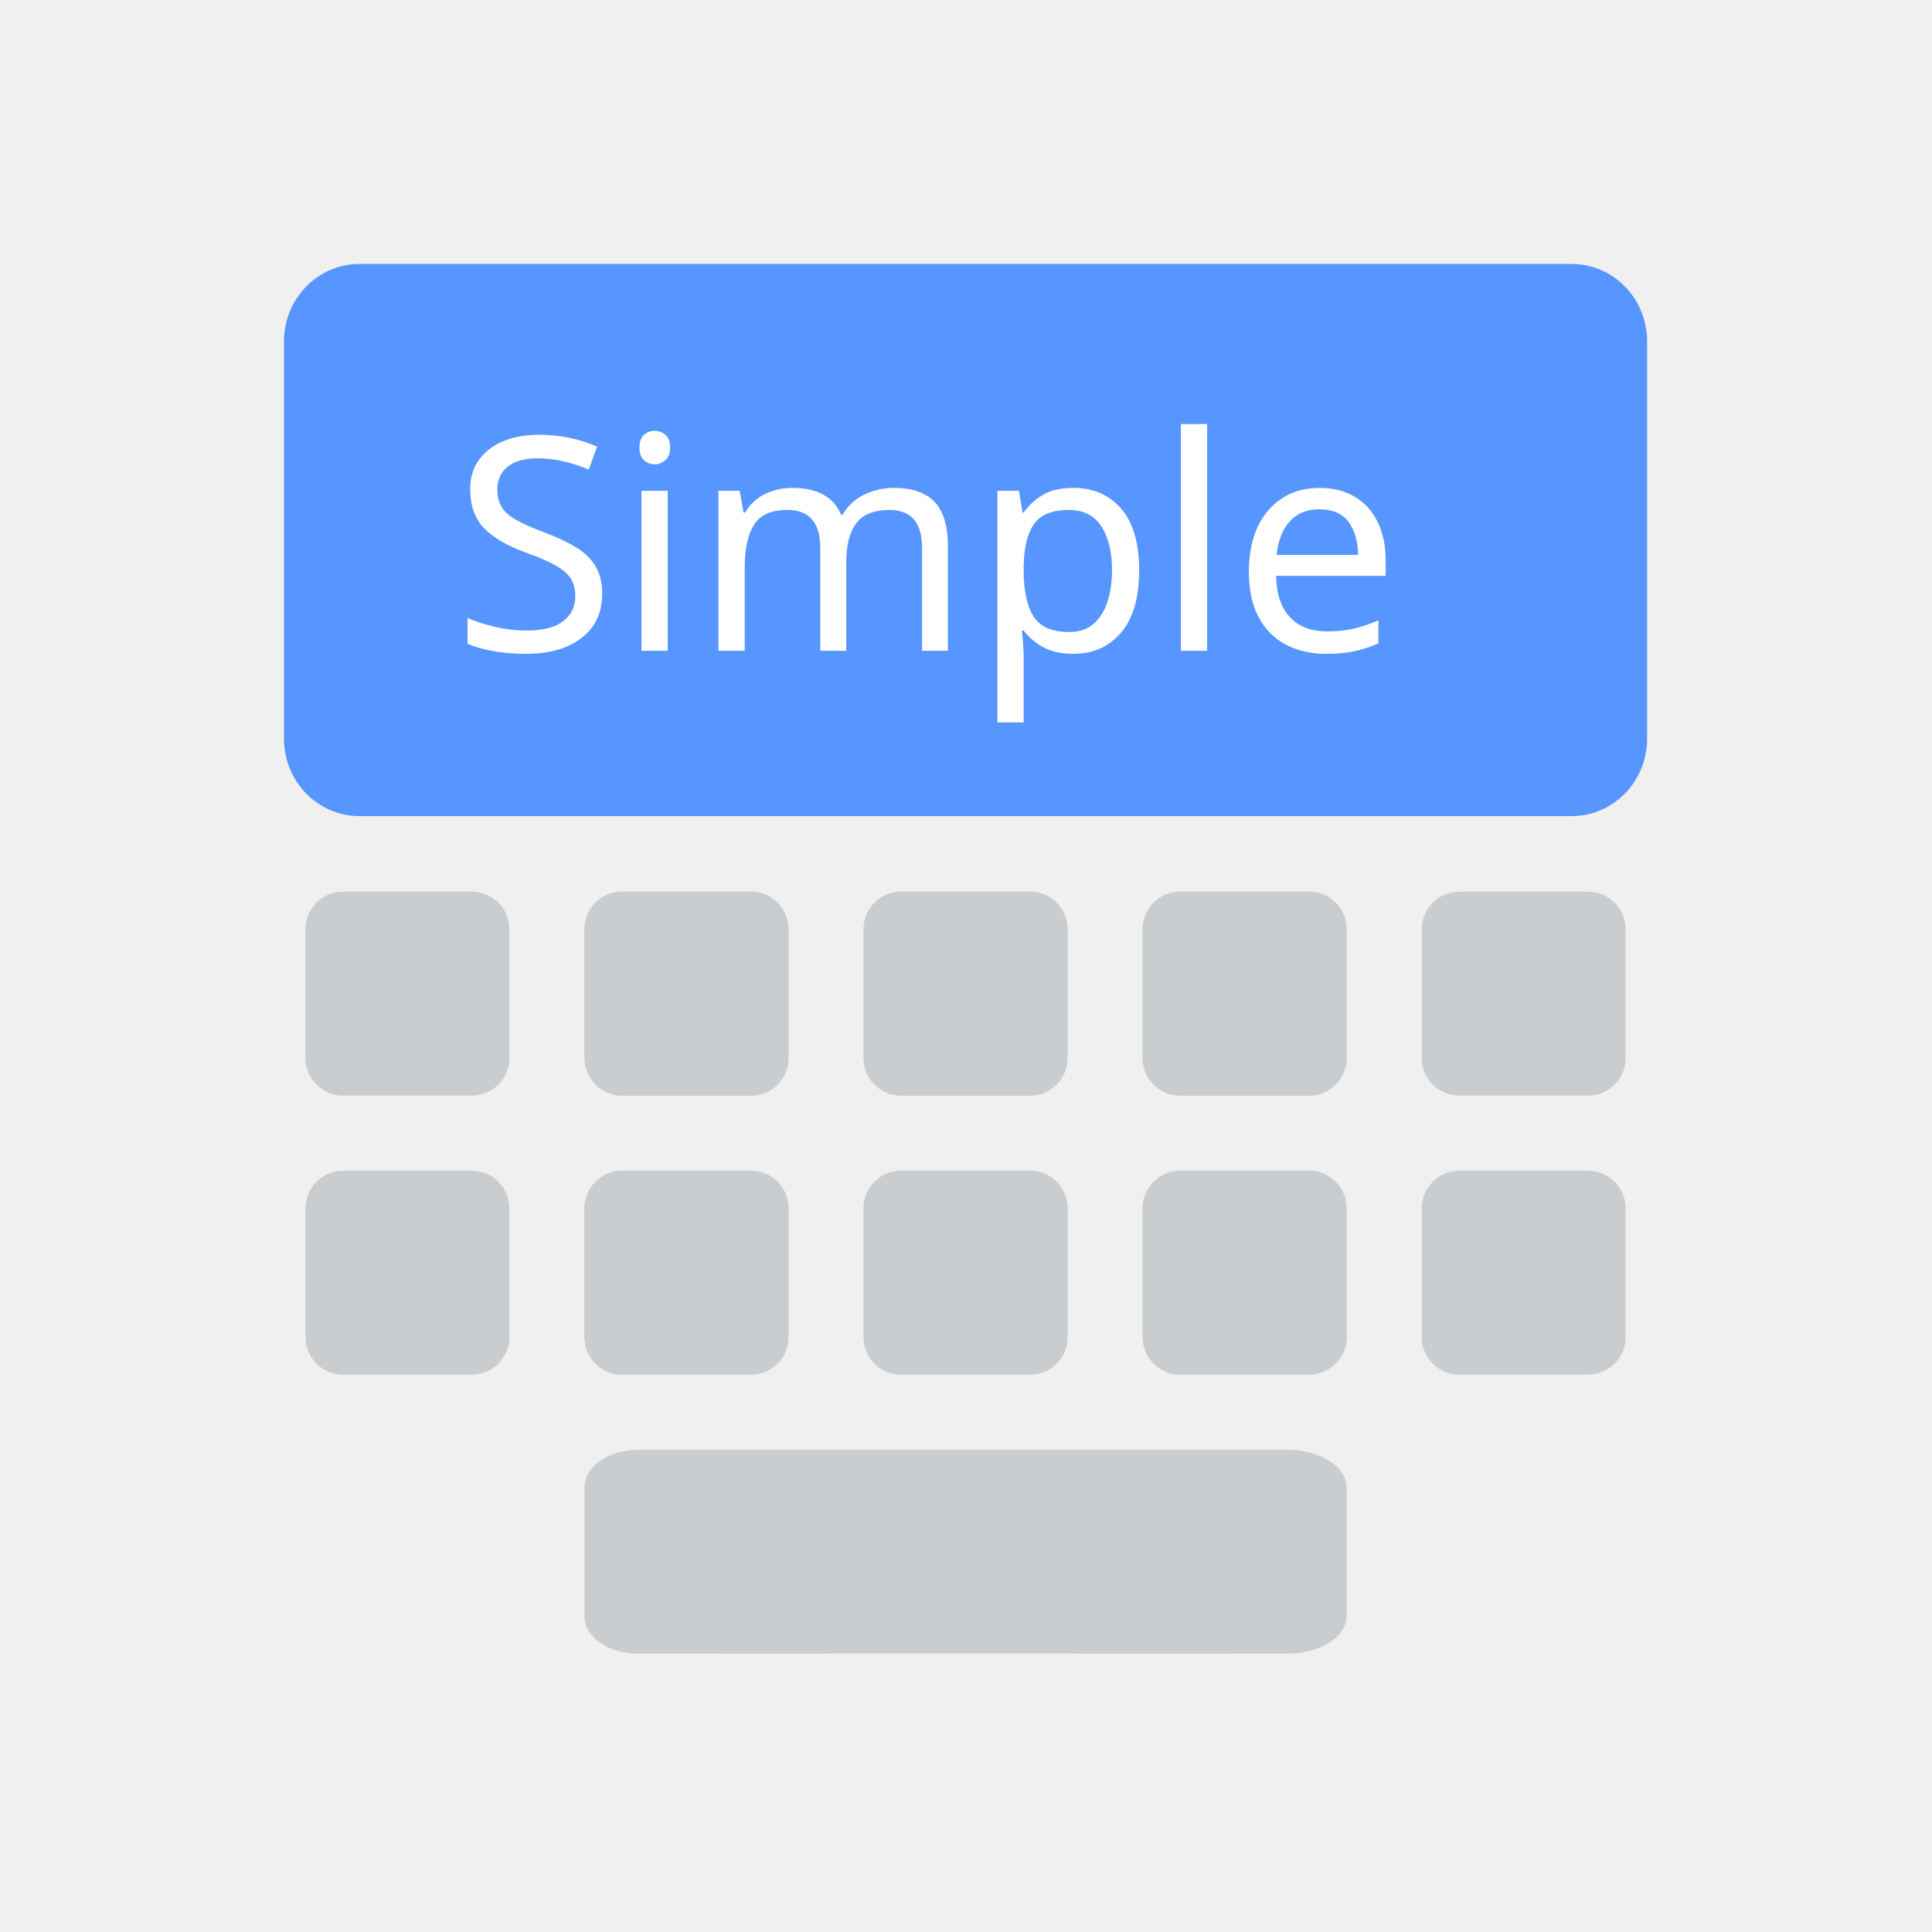
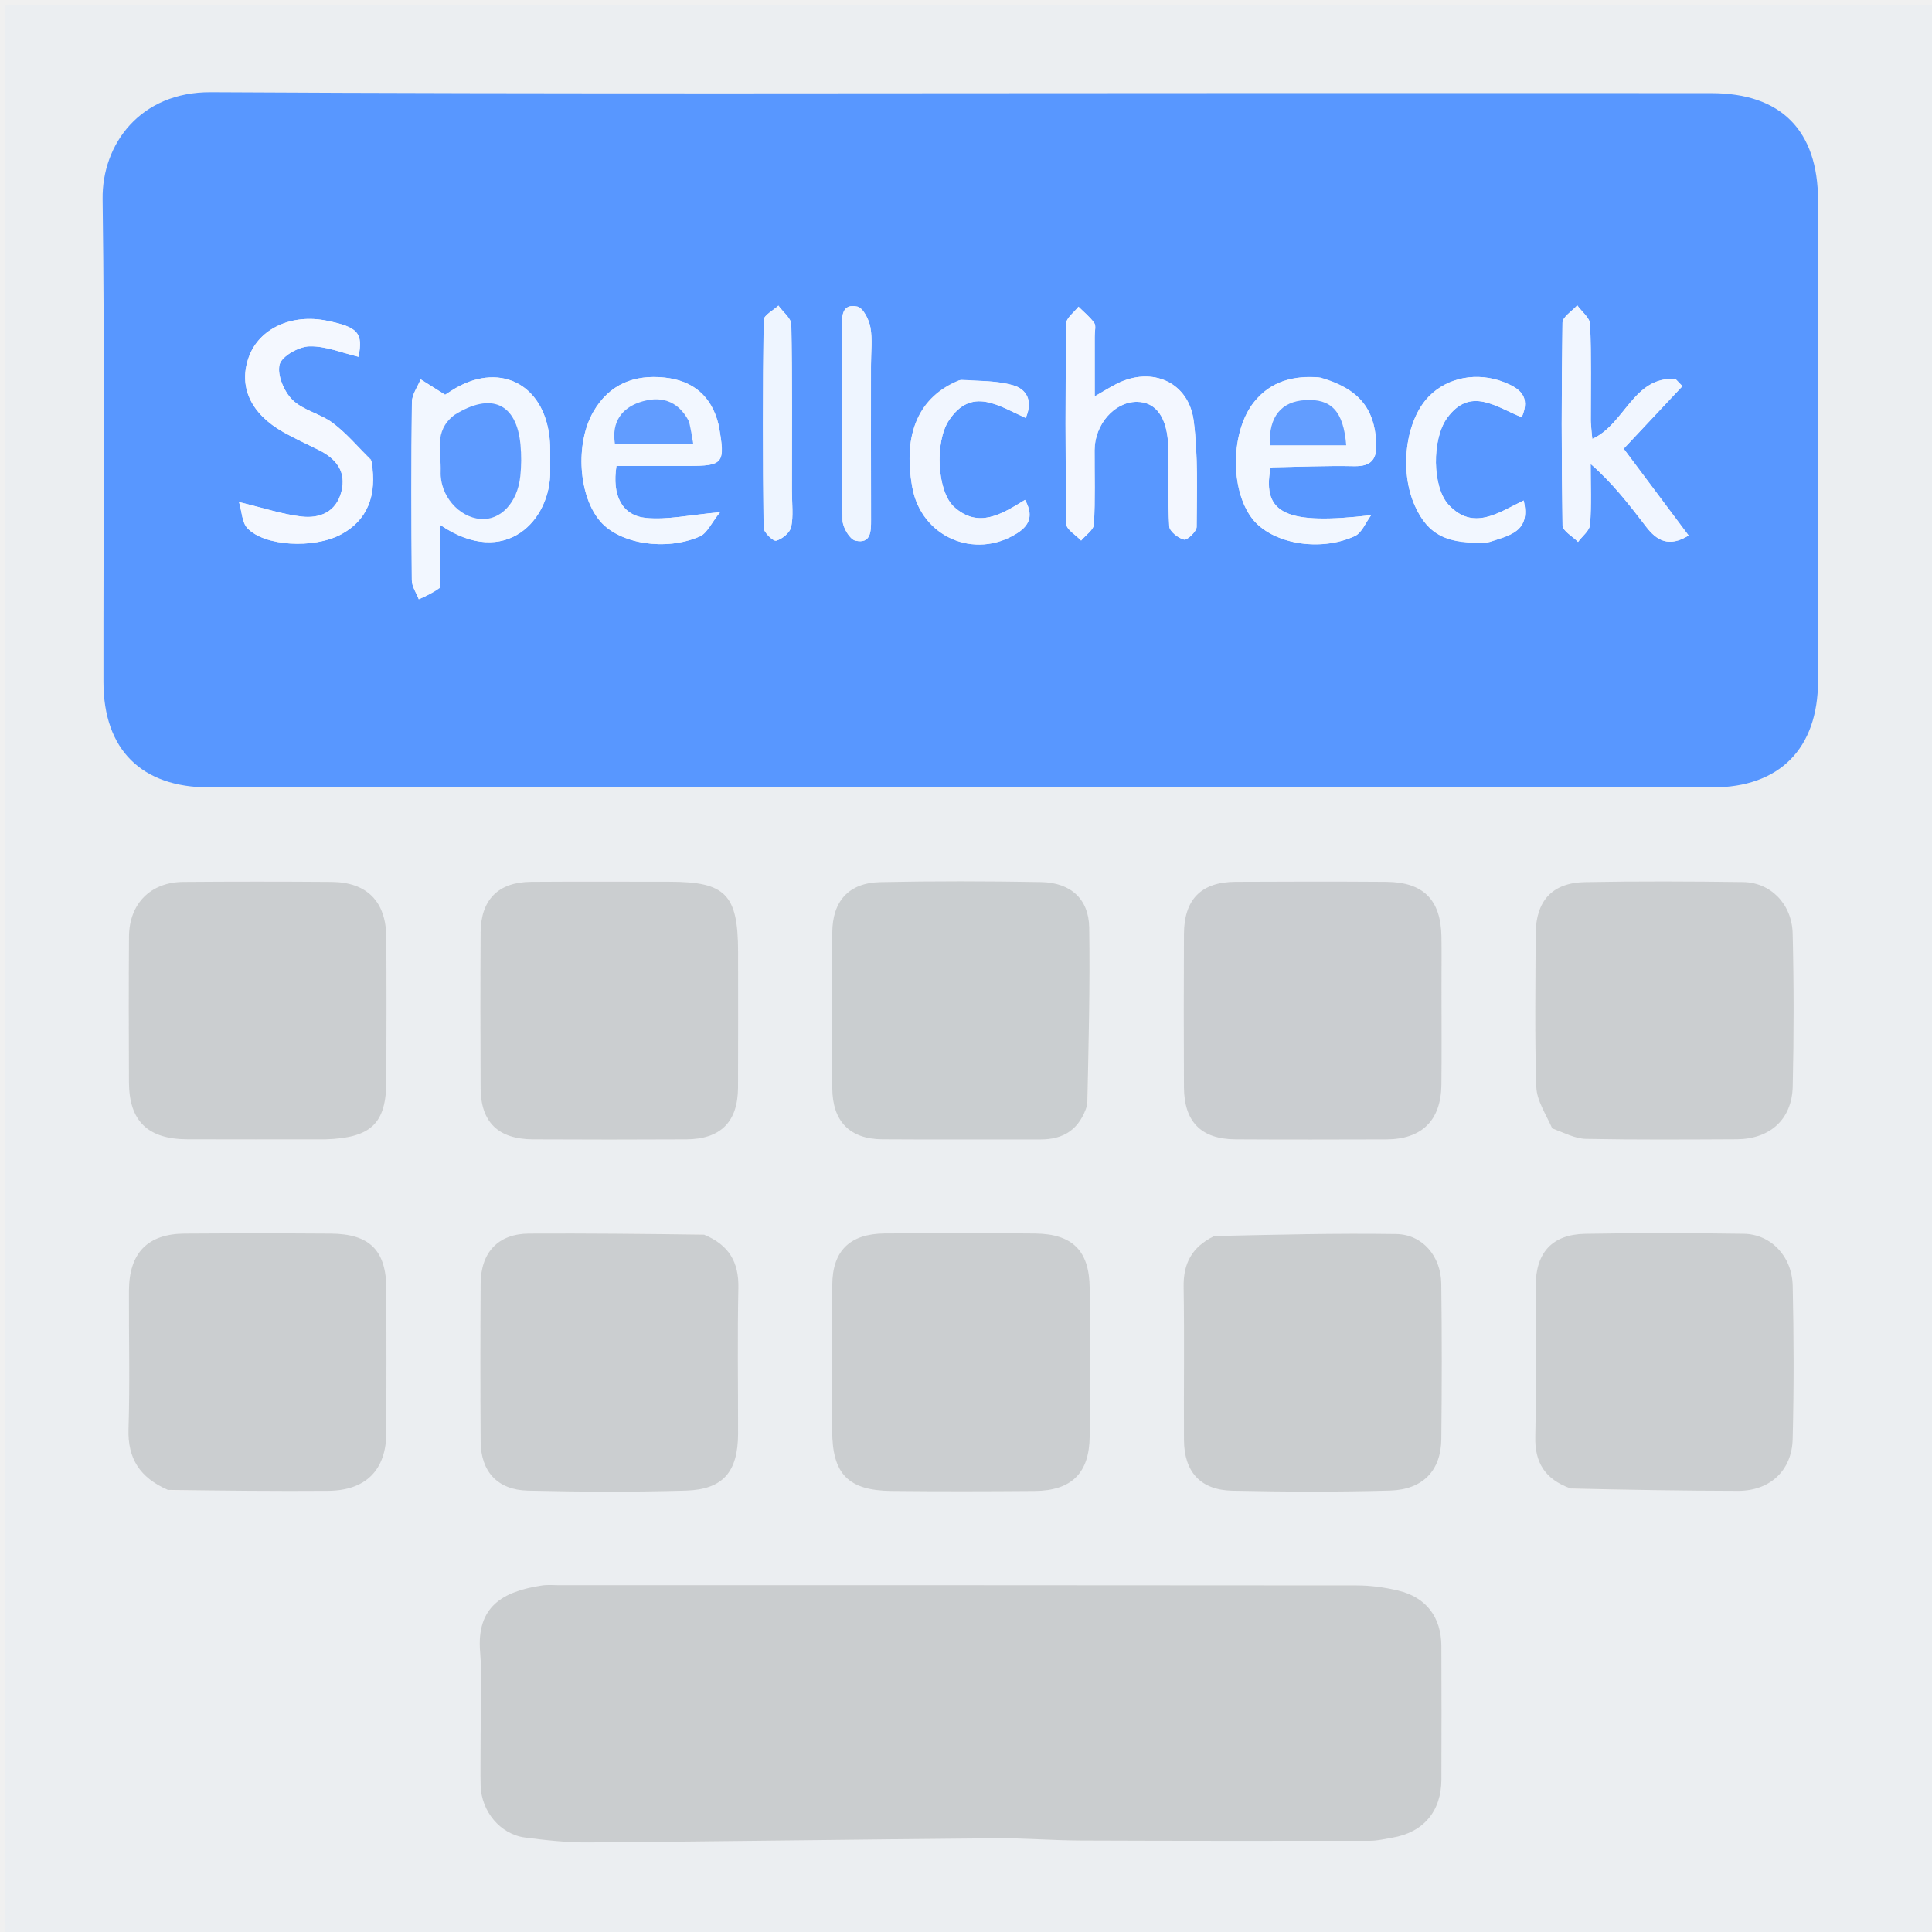
- <svg xmlns="http://www.w3.org/2000/svg" width="900" height="900" viewBox="0 0 238.125 238.125" version="1.1" id="svg5">
-   <defs id="defs2" />
-   <g id="layer1" transform="translate(-117.397,-25.03916)">
-     <rect style="fill:#5796ff;fill-opacity:1;stroke-width:0.392" id="rect6020" width="168.01" height="68.054" x="152.4" y="57.573" rx="9.302" ry="9.537" />
-     <text xml:space="preserve" style="font-style:normal;font-weight:normal;font-size:36.773px;line-height:1.25;font-family:sans-serif;fill:#000000;fill-opacity:1;stroke:none;stroke-width:0.358" x="173.148" y="105.253" id="text6024">
-       <tspan id="tspan6022" style="font-style:normal;font-variant:normal;font-weight:normal;font-stretch:normal;font-size:36.773px;font-family:Verdana;-inkscape-font-specification:Verdana;fill:#ffffff;fill-opacity:1;stroke-width:0.358" x="173.148" y="105.253">Simple</tspan>
-     </text>
-     <path style="fill:#cacdcf;fill-opacity:1;stroke-width:0.072" d="" id="path11067" />
-     <path style="fill:#cacdcf;fill-opacity:1;stroke-width:0.029" d="" id="path11369" />
-     <path style="fill:#cacdcf;fill-opacity:1;stroke-width:0.029" d="" id="path11720" />
-     <path style="fill:#cacdcf;fill-opacity:1;stroke-width:0.029" d="" id="path12383" />
-     <path style="fill:#cacdcf;fill-opacity:1;stroke-width:0.029" d="m 268.245,210.225 c -0.559,-1.07 -1.375,-2.103 -2.224,-2.817 -0.562,-0.473 -0.994,-0.748 -1.926,-1.229 -0.34,-0.175 -0.602,-0.319 -0.583,-0.319 0.066,-0.001 0.486,0.177 0.859,0.364 1.361,0.682 2.464,1.659 3.315,2.936 0.259,0.389 0.703,1.208 0.685,1.262 -0.005,0.015 -0.062,-0.074 -0.126,-0.197 z" id="path11954" />
-     <path style="fill:#cacdcf;fill-opacity:1;stroke-width:0.029" d="m 207.802,205.328 c 0.137,-0.011 1.177,-0.018 2.311,-0.017 1.134,0.001 2.016,0.006 1.96,0.011 -0.056,0.005 -1.096,0.013 -2.311,0.017 -1.215,0.004 -2.096,-5.3e-4 -1.96,-0.011 z" id="path12266" />
-     <path style="fill:#cacdcf;fill-opacity:1;stroke-width:0.029" d="m 200.606,209.844 c 0,-0.049 0.455,-0.773 0.652,-1.036 0.905,-1.214 2.11,-2.178 3.466,-2.771 0.434,-0.19 0.38,-0.137 -0.126,0.124 -1.02,0.527 -1.674,1.005 -2.487,1.818 -0.558,0.558 -1.034,1.149 -1.373,1.705 -0.108,0.177 -0.132,0.207 -0.132,0.161 z" id="path12422" />
-     <path style="fill:#cacdcf;fill-opacity:1;stroke-width:0.029" d="m 207.907,205.327 c 0.008,-0.013 0.353,-0.022 0.766,-0.021 0.413,0.002 0.732,0.008 0.708,0.013 -0.102,0.022 -1.487,0.029 -1.474,0.008 z" id="path12461" />
-     <rect style="fill:#cacdcf;fill-opacity:1;stroke-width:0.265" id="rect3714" width="25.135" height="25.135" x="155.046" y="134.938" rx="4.63" ry="4.63" />
-     <rect style="fill:#cacdcf;fill-opacity:1;stroke-width:0.265" id="rect3714-5" width="25.135" height="25.135" x="189.442" y="134.938" rx="4.63" ry="4.63" />
-     <rect style="fill:#cacdcf;fill-opacity:1;stroke-width:0.265" id="rect3714-8" width="25.135" height="25.135" x="189.442" y="134.938" rx="4.63" ry="4.63" />
-     <rect style="fill:#cacdcf;fill-opacity:1;stroke-width:0.265" id="rect3714-5-0" width="25.135" height="25.135" x="223.838" y="134.938" rx="4.63" ry="4.63" />
-     <rect style="fill:#cacdcf;fill-opacity:1;stroke-width:0.265" id="rect3714-54" width="25.135" height="25.135" x="223.838" y="134.938" rx="4.63" ry="4.63" />
-     <rect style="fill:#cacdcf;fill-opacity:1;stroke-width:0.265" id="rect3714-5-8" width="25.135" height="25.135" x="258.233" y="134.938" rx="4.63" ry="4.63" />
-     <rect style="fill:#cacdcf;fill-opacity:1;stroke-width:0.265" id="rect3714-2" width="25.135" height="25.135" x="258.233" y="134.938" rx="4.63" ry="4.63" />
-     <rect style="fill:#cacdcf;fill-opacity:1;stroke-width:0.265" id="rect3714-5-81" width="25.135" height="25.135" x="292.629" y="134.938" rx="4.63" ry="4.63" />
-     <rect style="fill:#cacdcf;fill-opacity:1;stroke-width:0.265" id="rect3714-1" width="25.135" height="25.135" x="155.046" y="169.333" rx="4.63" ry="4.63" />
-     <rect style="fill:#cacdcf;fill-opacity:1;stroke-width:0.265" id="rect3714-5-1" width="25.135" height="25.135" x="189.442" y="169.333" rx="4.63" ry="4.63" />
-     <rect style="fill:#cacdcf;fill-opacity:1;stroke-width:0.265" id="rect3714-8-2" width="25.135" height="25.135" x="189.442" y="169.333" rx="4.63" ry="4.63" />
-     <rect style="fill:#cacdcf;fill-opacity:1;stroke-width:0.265" id="rect3714-5-0-0" width="25.135" height="25.135" x="223.838" y="169.333" rx="4.63" ry="4.63" />
-     <rect style="fill:#cacdcf;fill-opacity:1;stroke-width:0.265" id="rect3714-54-5" width="25.135" height="25.135" x="223.838" y="169.333" rx="4.63" ry="4.63" />
-     <rect style="fill:#cacdcf;fill-opacity:1;stroke-width:0.265" id="rect3714-5-8-6" width="25.135" height="25.135" x="258.233" y="169.333" rx="4.63" ry="4.63" />
-     <rect style="fill:#cacdcf;fill-opacity:1;stroke-width:0.265" id="rect3714-2-3" width="25.135" height="25.135" x="258.233" y="169.333" rx="4.63" ry="4.63" />
-     <rect style="fill:#cacdcf;fill-opacity:1;stroke-width:0.265" id="rect3714-5-81-6" width="25.135" height="25.135" x="292.629" y="169.333" rx="4.63" ry="4.63" />
-     <g id="g29587" transform="translate(-1.058333)">
-       <rect style="fill:#cacdcf;fill-opacity:1;stroke-width:0.315" id="rect3714-5-5" width="35.719" height="25.135" x="190.5" y="203.729" rx="6.58" ry="4.63" />
-       <rect style="fill:#cacdcf;fill-opacity:1;stroke-width:0.332" id="rect3714-5-8-4" width="39.687" height="25.135" x="244.74" y="203.729" rx="7.311" ry="4.63" />
-       <rect style="fill:#cacdcf;fill-opacity:1;stroke-width:0.324" id="rect29500" width="62.177" height="25.104" x="207.698" y="203.729" />
-     </g>
-   </g>
+ <svg xmlns="http://www.w3.org/2000/svg" version="1.1" id="Layer_1" x="0px" y="0px" width="100%" viewBox="0 0 390 390" enable-background="new 0 0 390 390" xml:space="preserve">
+   <path fill="#EBEEF1" opacity="1" stroke="none" d=" M214,391   C142.667,391 71.833,391 1,391   C1,261 1,131 1,1   C131,1 261,1 391,1   C391,131 391,261 391,391   C332.167,391 273.333,391 214,391  M252.5,18.793   C182.519,18.794 112.537,19.013 42.558,18.613   C28.299,18.532 20.559,29.129 20.713,40.208   C21.162,72.693 20.851,105.188 20.884,137.68   C20.899,151.323 28.566,158.951 42.248,158.953   C143.387,158.967 244.527,158.968 345.666,158.953   C359.212,158.951 366.983,151.13 366.997,137.47   C367.031,105.146 367.027,72.821 367,40.496   C366.988,26.317 359.531,18.812 345.475,18.802   C314.817,18.779 284.158,18.793 252.5,18.793  M97.009,352.469   C97.01,355.136 96.953,357.804 97.024,360.469   C97.163,365.646 100.985,370.278 105.967,370.931   C110.234,371.49 114.558,371.953 118.853,371.92   C146.154,371.712 173.453,371.315 200.753,371.08   C206.566,371.03 212.381,371.515 218.195,371.538   C237.669,371.617 257.144,371.612 276.618,371.589   C278.094,371.587 279.574,371.216 281.045,370.967   C287.317,369.907 290.948,365.648 290.967,359.257   C290.994,350.258 291.006,341.257 290.962,332.258   C290.934,326.449 287.879,322.417 282.245,321.075   C279.526,320.428 276.675,320.038 273.883,320.034   C220.217,319.975 166.55,319.99 112.883,319.992   C111.717,319.992 110.529,319.874 109.387,320.048   C101.462,321.253 96.152,324.298 96.916,333.486   C97.412,339.445 97.009,345.479 97.009,352.469  M148.992,191.631   C148.989,180.513 146.434,177.993 135.146,177.99   C125.828,177.988 116.51,177.942 107.193,178.01   C100.599,178.058 97.061,181.605 97.02,188.221   C96.956,198.703 96.958,209.186 97.018,219.667   C97.056,226.532 100.573,229.961 107.582,229.996   C117.897,230.049 128.213,230.053 138.529,229.995   C145.477,229.955 148.944,226.472 148.98,219.552   C149.027,210.568 148.992,201.583 148.992,191.631  M219.64,222.617   C219.746,210.822 220.053,199.024 219.872,187.233   C219.783,181.469 216.116,178.159 210.152,178.055   C199.346,177.866 188.532,177.84 177.727,178.066   C171.349,178.2 168.045,181.877 168.007,188.249   C167.944,198.725 167.944,209.202 168.007,219.678   C168.047,226.352 171.527,229.937 178.075,229.985   C188.717,230.064 199.36,229.987 210.003,230.015   C214.72,230.027 217.941,228.024 219.64,222.617  M141.717,249.114   C130.08,249.071 118.442,248.956 106.805,249.014   C100.609,249.046 97.066,252.748 97.024,259.095   C96.954,269.736 96.951,280.378 97.025,291.019   C97.066,297.031 100.407,300.754 106.521,300.9   C117.157,301.156 127.809,301.204 138.442,300.898   C145.99,300.68 148.981,297.077 148.989,289.405   C149,279.595 148.847,269.782 149.051,259.976   C149.158,254.846 147.222,251.346 141.717,249.114  M290.987,198.513   C290.986,195.351 291.031,192.188 290.976,189.026   C290.847,181.625 287.304,178.062 279.844,178.01   C269.691,177.938 259.538,177.951 249.385,178.006   C242.489,178.044 239.031,181.547 238.997,188.519   C238.945,198.838 238.946,209.158 238.996,219.477   C239.031,226.454 242.475,229.952 249.382,229.994   C259.535,230.056 269.688,230.035 279.841,230.004   C287.02,229.981 290.884,226.177 290.969,218.982   C291.045,212.492 290.986,206 290.987,198.513  M187.513,248.98   C184.52,248.981 181.526,248.954 178.533,248.989   C171.565,249.07 168.049,252.476 168.005,259.357   C167.942,269.168 167.976,278.98 167.988,288.792   C167.998,297.528 171.198,300.875 179.927,300.969   C189.571,301.073 199.218,301.05 208.863,300.973   C216.319,300.913 219.91,297.348 219.964,289.96   C220.037,279.983 220.039,270.004 219.964,260.027   C219.907,252.477 216.511,249.09 208.963,248.999   C202.146,248.917 195.327,248.98 187.513,248.98  M244.712,249.683   C240.52,251.757 238.854,255.115 238.93,259.788   C239.098,270.093 238.941,280.404 239.002,290.712   C239.039,297.088 242.326,300.776 248.696,300.914   C259.332,301.144 269.983,301.191 280.615,300.888   C287.242,300.7 290.88,296.821 290.951,290.535   C291.068,280.061 291.08,269.584 290.942,259.111   C290.869,253.572 287.146,249.189 281.844,249.107   C269.725,248.92 257.598,249.238 244.712,249.683  M313.629,228.054   C315.802,228.699 317.966,229.857 320.151,229.9   C330.289,230.099 340.434,230.025 350.577,229.978   C357.258,229.947 361.728,225.984 361.885,219.365   C362.128,209.062 362.126,198.745 361.875,188.442   C361.73,182.475 357.408,178.13 351.874,178.055   C341.235,177.911 330.589,177.868 319.952,178.066   C313.324,178.19 310.028,181.853 309.999,188.529   C309.955,198.838 309.78,209.154 310.128,219.451   C310.22,222.169 312.027,224.829 313.629,228.054  M66.218,229.991   C74.989,229.691 77.956,226.749 77.988,218.186   C78.025,208.529 78.044,198.872 77.98,189.216   C77.932,181.988 74.085,178.08 66.922,178.025   C56.933,177.949 46.942,177.948 36.953,178.027   C30.397,178.08 26.087,182.441 26.041,189.034   C25.971,198.857 25.985,208.681 26.034,218.504   C26.072,226.303 29.829,229.951 37.807,229.983   C46.965,230.02 56.122,229.992 66.218,229.991  M317.439,300.632   C328.583,300.745 339.727,300.921 350.872,300.946   C357.213,300.96 361.709,296.913 361.874,290.525   C362.14,280.209 362.113,269.877 361.883,259.558   C361.751,253.573 357.467,249.134 351.975,249.053   C341.321,248.897 330.66,248.87 320.007,249.058   C313.357,249.175 310.03,252.826 310,259.49   C309.953,269.647 310.158,279.808 309.917,289.96   C309.792,295.197 311.805,298.564 317.439,300.632  M34.295,300.864   C44.944,300.9 55.594,301.022 66.242,300.941   C73.879,300.884 77.964,296.705 77.989,289.206   C78.021,279.554 78.013,269.902 77.991,260.25   C77.973,252.425 74.664,249.073 66.743,249.018   C56.926,248.95 47.107,248.954 37.289,249.016   C29.819,249.064 26.07,252.909 26.032,260.504   C25.986,269.823 26.24,279.149 25.942,288.459   C25.751,294.433 28.232,298.278 34.295,300.864  z" />
+   <path fill="#5897FF" opacity="1" stroke="none" d=" M253,18.793   C284.158,18.793 314.817,18.779 345.475,18.802   C359.531,18.812 366.988,26.317 367,40.496   C367.027,72.821 367.031,105.146 366.997,137.47   C366.983,151.13 359.212,158.951 345.666,158.953   C244.527,158.968 143.387,158.967 42.248,158.953   C28.566,158.951 20.899,151.323 20.884,137.68   C20.851,105.188 21.162,72.693 20.713,40.208   C20.559,29.129 28.299,18.532 42.558,18.613   C112.537,19.013 182.519,18.794 253,18.793  M88.905,118.161   C88.905,114.307 88.905,110.453 88.905,105.988   C102.016,114.904 111.283,104.978 111.066,94.911   C111.02,92.748 111.159,90.567 110.936,88.423   C109.776,77.286 100.49,72.838 91.114,78.874   C90.454,79.299 89.795,79.725 89.852,79.688   C87.824,78.409 86.369,77.491 84.913,76.574   C84.298,78.1 83.168,79.62 83.149,81.154   C83.001,93.145 83.023,105.14 83.132,117.133   C83.143,118.415 84.046,119.69 84.535,120.968   C85.977,120.332 87.42,119.696 88.905,118.161  M220.978,67.654   C220.971,66.821 221.287,65.76 220.892,65.202   C220.02,63.969 218.79,62.99 217.705,61.906   C216.842,63.04 215.242,64.164 215.227,65.308   C215.052,78.796 215.041,92.289 215.25,105.776   C215.268,106.906 217.197,108.006 218.238,109.12   C219.14,108.032 220.754,106.985 220.82,105.848   C221.11,100.868 220.936,95.862 220.957,90.866   C220.979,85.673 224.979,81.111 229.471,81.117   C233.371,81.123 235.673,84.279 235.832,90.258   C235.974,95.584 235.719,100.925 236.025,106.238   C236.084,107.25 237.826,108.637 239.015,108.924   C239.66,109.08 241.554,107.286 241.559,106.365   C241.594,99.221 241.875,92.002 240.965,84.95   C239.958,77.138 232.573,73.897 225.495,77.438   C224.207,78.083 222.985,78.861 220.984,80.005   C220.984,75.771 220.984,72.182 220.978,67.654  M321.119,84.902   C321.115,78.416 321.257,71.923 320.982,65.448   C320.927,64.143 319.294,62.906 318.388,61.638   C317.351,62.803 315.429,63.955 315.411,65.136   C315.2,78.771 315.2,92.412 315.42,106.047   C315.439,107.178 317.46,108.276 318.55,109.39   C319.398,108.233 320.886,107.125 320.978,105.912   C321.285,101.847 321.094,97.745 321.094,93.657   C325.595,97.572 328.953,101.97 332.322,106.36   C334.458,109.144 336.931,110.541 340.871,108.096   C336.406,102.129 332.089,96.361 327.766,90.583   C331.948,86.126 335.784,82.039 339.62,77.952   C339.152,77.467 338.684,76.982 338.216,76.498   C329.716,75.956 328.049,85.607 321.432,88.607   C321.318,87.568 321.218,86.654 321.119,84.902  M74.9,92.79   C72.348,90.296 70.007,87.522 67.182,85.39   C64.697,83.514 61.188,82.845 59.036,80.724   C57.339,79.051 55.923,75.715 56.433,73.615   C56.845,71.92 60.288,69.979 62.439,69.916   C65.727,69.82 69.06,71.246 72.373,72.026   C73.314,67.202 72.297,66.031 65.991,64.743   C58.85,63.285 52.29,66.336 50.228,72.073   C48.088,78.028 50.588,83.521 57.256,87.269   C59.571,88.57 62.004,89.663 64.381,90.857   C67.852,92.601 69.965,95.188 68.912,99.26   C67.845,103.391 64.515,104.709 60.798,104.26   C56.947,103.795 53.192,102.536 48.248,101.348   C48.841,103.358 48.86,105.424 49.897,106.563   C53.298,110.298 63.356,110.813 68.835,107.879   C74.064,105.078 76.219,100.153 74.9,92.79  M145.033,85.624   C143.651,79.896 139.851,76.821 134.16,76.22   C128.055,75.575 123.002,77.536 119.792,83.095   C116.062,89.555 116.764,100.169 121.223,105.294   C125.101,109.751 134.304,111.308 141.257,108.29   C142.741,107.646 143.6,105.562 145.352,103.392   C139.19,103.941 134.737,104.971 130.424,104.554   C125.554,104.083 123.498,99.985 124.442,94.064   C129.141,94.064 133.933,94.074 138.725,94.061   C146.102,94.041 146.456,93.616 145.033,85.624  M266.123,76.172   C261.027,75.773 256.509,76.992 253.183,81.116   C248.428,87.011 248.252,98.749 252.738,104.632   C256.585,109.677 266.25,111.525 273.469,108.225   C274.917,107.563 275.698,105.439 276.786,103.989   C259.732,105.998 254.775,103.757 256.45,94.561   C256.596,94.482 256.741,94.337 256.889,94.334   C262.369,94.233 267.851,93.992 273.327,94.108   C276.911,94.184 277.996,92.629 277.809,89.279   C277.423,82.364 274.235,78.418 266.123,76.172  M193.567,76.783   C185.458,80.069 182.205,87.538 184.161,98.373   C185.965,108.359 196.699,113.067 205.29,107.656   C207.944,105.984 208.603,103.932 206.91,100.905   C202.131,103.846 197.494,106.73 192.596,102.324   C189.184,99.255 188.634,89.251 191.549,84.869   C196.134,77.974 201.602,81.935 207.054,84.374   C208.585,80.862 207.199,78.545 204.49,77.766   C201.256,76.837 197.733,76.909 193.567,76.783  M300.716,109.406   C304.535,108.103 309.119,107.441 307.566,101.025   C302.428,103.515 297.411,107.216 292.448,101.924   C289.076,98.327 289.025,88.641 292.118,84.382   C296.822,77.907 302.094,82.226 307.184,84.229   C309.033,80.005 306.712,78.388 303.702,77.186   C298.244,75.006 292.246,76.14 288.441,80.027   C283.717,84.852 282.423,95.058 285.636,102.143   C288.276,107.963 292.115,109.966 300.716,109.406  M175.817,73.537   C175.817,71.043 176.143,68.489 175.702,66.076   C175.416,64.509 174.231,62.142 173.066,61.887   C169.944,61.206 169.938,63.796 169.943,66.085   C169.97,79.054 169.871,92.026 170.074,104.992   C170.097,106.453 171.53,108.887 172.69,109.143   C175.817,109.832 175.836,107.242 175.83,104.953   C175.802,94.81 175.817,84.667 175.817,73.537  M159.859,98.447   C159.859,87.473 159.949,76.497 159.738,65.526   C159.714,64.232 158.04,62.969 157.131,61.691   C156.095,62.667 154.171,63.629 154.158,64.619   C153.962,78.584 153.973,92.553 154.143,106.518   C154.155,107.468 156.087,109.311 156.688,109.146   C157.901,108.812 159.464,107.522 159.71,106.375   C160.187,104.149 159.855,101.749 159.859,98.447  z" />
+   <path fill="#CACDCF" opacity="1" stroke="none" d=" M97.009,351.974   C97.009,345.479 97.412,339.445 96.916,333.486   C96.152,324.298 101.462,321.253 109.387,320.048   C110.529,319.874 111.717,319.992 112.883,319.992   C166.55,319.99 220.217,319.975 273.883,320.034   C276.675,320.038 279.526,320.428 282.245,321.075   C287.879,322.417 290.934,326.449 290.962,332.258   C291.006,341.257 290.994,350.258 290.967,359.257   C290.948,365.648 287.317,369.907 281.045,370.967   C279.574,371.216 278.094,371.587 276.618,371.589   C257.144,371.612 237.669,371.617 218.195,371.538   C212.381,371.515 206.566,371.03 200.753,371.08   C173.453,371.315 146.154,371.712 118.853,371.92   C114.558,371.953 110.234,371.49 105.967,370.931   C100.985,370.278 97.163,365.646 97.024,360.469   C96.953,357.804 97.01,355.136 97.009,351.974  z" />
+   <path fill="#CBCED0" opacity="1" stroke="none" d=" M148.992,192.115   C148.992,201.583 149.027,210.568 148.98,219.552   C148.944,226.472 145.477,229.955 138.529,229.995   C128.213,230.053 117.897,230.049 107.582,229.996   C100.573,229.961 97.056,226.532 97.018,219.667   C96.958,209.186 96.956,198.703 97.02,188.221   C97.061,181.605 100.599,178.058 107.193,178.01   C116.51,177.942 125.828,177.988 135.146,177.99   C146.434,177.993 148.989,180.513 148.992,192.115  z" />
+   <path fill="#CACED0" opacity="1" stroke="none" d=" M219.489,223.008   C217.941,228.024 214.72,230.027 210.003,230.015   C199.36,229.987 188.717,230.064 178.075,229.985   C171.527,229.937 168.047,226.352 168.007,219.678   C167.944,209.202 167.944,198.725 168.007,188.249   C168.045,181.877 171.349,178.2 177.727,178.066   C188.532,177.84 199.346,177.866 210.152,178.055   C216.116,178.159 219.783,181.469 219.872,187.233   C220.053,199.024 219.746,210.822 219.489,223.008  z" />
+   <path fill="#CBCED0" opacity="1" stroke="none" d=" M142.12,249.234   C147.222,251.346 149.158,254.846 149.051,259.976   C148.847,269.782 149,279.595 148.989,289.405   C148.981,297.077 145.99,300.68 138.442,300.898   C127.809,301.204 117.157,301.156 106.521,300.9   C100.407,300.754 97.066,297.031 97.025,291.019   C96.951,280.378 96.954,269.736 97.024,259.095   C97.066,252.748 100.609,249.046 106.805,249.014   C118.442,248.956 130.08,249.071 142.12,249.234  z" />
+   <path fill="#CACDD0" opacity="1" stroke="none" d=" M290.987,199.011   C290.986,206 291.045,212.492 290.969,218.982   C290.884,226.177 287.02,229.981 279.841,230.004   C269.688,230.035 259.535,230.056 249.382,229.994   C242.475,229.952 239.031,226.454 238.996,219.477   C238.946,209.158 238.945,198.838 238.997,188.519   C239.031,181.547 242.489,178.044 249.385,178.006   C259.538,177.951 269.691,177.938 279.844,178.01   C287.304,178.062 290.847,181.625 290.976,189.026   C291.031,192.188 290.986,195.351 290.987,199.011  z" />
+   <path fill="#CBCED0" opacity="1" stroke="none" d=" M188.011,248.98   C195.327,248.98 202.146,248.917 208.963,248.999   C216.511,249.09 219.907,252.477 219.964,260.027   C220.039,270.004 220.037,279.983 219.964,289.96   C219.91,297.348 216.319,300.913 208.863,300.973   C199.218,301.05 189.571,301.073 179.927,300.969   C171.198,300.875 167.998,297.528 167.988,288.792   C167.976,278.98 167.942,269.168 168.005,259.357   C168.049,252.476 171.565,249.07 178.533,248.989   C181.526,248.954 184.52,248.981 188.011,248.98  z" />
+   <path fill="#CACDCF" opacity="1" stroke="none" d=" M245.093,249.517   C257.598,249.238 269.725,248.92 281.844,249.107   C287.146,249.189 290.869,253.572 290.942,259.111   C291.08,269.584 291.068,280.061 290.951,290.535   C290.88,296.821 287.242,300.7 280.615,300.888   C269.983,301.191 259.332,301.144 248.696,300.914   C242.326,300.776 239.039,297.088 239.002,290.712   C238.941,280.404 239.098,270.093 238.93,259.788   C238.854,255.115 240.52,251.757 245.093,249.517  z" />
+   <path fill="#CBCED0" opacity="1" stroke="none" d=" M313.338,227.785   C312.027,224.829 310.22,222.169 310.128,219.451   C309.78,209.154 309.955,198.838 309.999,188.529   C310.028,181.853 313.324,178.19 319.952,178.066   C330.589,177.868 341.235,177.911 351.874,178.055   C357.408,178.13 361.73,182.475 361.875,188.442   C362.126,198.745 362.128,209.062 361.885,219.365   C361.728,225.984 357.258,229.947 350.577,229.978   C340.434,230.025 330.289,230.099 320.151,229.9   C317.966,229.857 315.802,228.699 313.338,227.785  z" />
+   <path fill="#CBCED0" opacity="1" stroke="none" d=" M65.749,229.992   C56.122,229.992 46.965,230.02 37.807,229.983   C29.829,229.951 26.072,226.303 26.034,218.504   C25.985,208.681 25.971,198.857 26.041,189.034   C26.087,182.441 30.397,178.08 36.953,178.027   C46.942,177.948 56.933,177.949 66.922,178.025   C74.085,178.08 77.932,181.988 77.98,189.216   C78.044,198.872 78.025,208.529 77.988,218.186   C77.956,226.749 74.989,229.691 65.749,229.992  z" />
+   <path fill="#CBCED0" opacity="1" stroke="none" d=" M317.055,300.471   C311.805,298.564 309.792,295.197 309.917,289.96   C310.158,279.808 309.953,269.647 310,259.49   C310.03,252.826 313.357,249.175 320.007,249.058   C330.66,248.87 341.321,248.897 351.975,249.053   C357.467,249.134 361.751,253.573 361.883,259.558   C362.113,269.877 362.14,280.209 361.874,290.525   C361.709,296.913 357.213,300.96 350.872,300.946   C339.727,300.921 328.583,300.745 317.055,300.471  z" />
+   <path fill="#CBCED0" opacity="1" stroke="none" d=" M33.891,300.754   C28.232,298.278 25.751,294.433 25.942,288.459   C26.24,279.149 25.986,269.823 26.032,260.504   C26.07,252.909 29.819,249.064 37.289,249.016   C47.107,248.954 56.926,248.95 66.743,249.018   C74.664,249.073 77.973,252.425 77.991,260.25   C78.013,269.902 78.021,279.554 77.989,289.206   C77.964,296.705 73.879,300.884 66.242,300.941   C55.594,301.022 44.944,300.9 33.891,300.754  z" />
+   <path fill="#F2F7FF" opacity="1" stroke="none" d=" M88.884,118.611   C87.42,119.696 85.977,120.332 84.535,120.968   C84.046,119.69 83.143,118.415 83.132,117.133   C83.023,105.14 83.001,93.145 83.149,81.154   C83.168,79.62 84.298,78.1 84.913,76.574   C86.369,77.491 87.824,78.409 89.852,79.688   C89.795,79.725 90.454,79.299 91.114,78.874   C100.49,72.838 109.776,77.286 110.936,88.423   C111.159,90.567 111.02,92.748 111.066,94.911   C111.283,104.978 102.016,114.904 88.905,105.988   C88.905,110.453 88.905,114.307 88.884,118.611  M91.426,84.051   C87.463,87.045 89.104,91.355 88.96,95.162   C88.774,100.057 92.653,104.433 97.036,104.759   C101.028,105.056 104.436,101.503 105.021,96.184   C105.256,94.052 105.264,91.858 105.059,89.722   C104.265,81.456 99.19,79.078 91.426,84.051  z" />
+   <path fill="#F3F7FF" opacity="1" stroke="none" d=" M220.981,68.123   C220.984,72.182 220.984,75.771 220.984,80.005   C222.985,78.861 224.207,78.083 225.495,77.438   C232.573,73.897 239.958,77.138 240.965,84.95   C241.875,92.002 241.594,99.221 241.559,106.365   C241.554,107.286 239.66,109.08 239.015,108.924   C237.826,108.637 236.084,107.25 236.025,106.238   C235.719,100.925 235.974,95.584 235.832,90.258   C235.673,84.279 233.371,81.123 229.471,81.117   C224.979,81.111 220.979,85.673 220.957,90.866   C220.936,95.862 221.11,100.868 220.82,105.848   C220.754,106.985 219.14,108.032 218.238,109.12   C217.197,108.006 215.268,106.906 215.25,105.776   C215.041,92.289 215.052,78.796 215.227,65.308   C215.242,64.164 216.842,63.04 217.705,61.906   C218.79,62.99 220.02,63.969 220.892,65.202   C221.287,65.76 220.971,66.821 220.981,68.123  z" />
+   <path fill="#F1F6FF" opacity="1" stroke="none" d=" M321.119,85.321   C321.218,86.654 321.318,87.568 321.432,88.607   C328.049,85.607 329.716,75.956 338.216,76.498   C338.684,76.982 339.152,77.467 339.62,77.952   C335.784,82.039 331.948,86.126 327.766,90.583   C332.089,96.361 336.406,102.129 340.871,108.096   C336.931,110.541 334.458,109.144 332.322,106.36   C328.953,101.97 325.595,97.572 321.094,93.657   C321.094,97.745 321.285,101.847 320.978,105.912   C320.886,107.125 319.398,108.233 318.55,109.39   C317.46,108.276 315.439,107.178 315.42,106.047   C315.2,92.412 315.2,78.771 315.411,65.136   C315.429,63.955 317.351,62.803 318.388,61.638   C319.294,62.906 320.927,64.143 320.982,65.448   C321.257,71.923 321.115,78.416 321.119,85.321  z" />
+   <path fill="#F4F8FF" opacity="1" stroke="none" d=" M75.008,93.154   C76.219,100.153 74.064,105.078 68.835,107.879   C63.356,110.813 53.298,110.298 49.897,106.563   C48.86,105.424 48.841,103.358 48.248,101.348   C53.192,102.536 56.947,103.795 60.798,104.26   C64.515,104.709 67.845,103.391 68.912,99.26   C69.965,95.188 67.852,92.601 64.381,90.857   C62.004,89.663 59.571,88.57 57.256,87.269   C50.588,83.521 48.088,78.028 50.228,72.073   C52.29,66.336 58.85,63.285 65.991,64.743   C72.297,66.031 73.314,67.202 72.373,72.026   C69.06,71.246 65.727,69.82 62.439,69.916   C60.288,69.979 56.845,71.92 56.433,73.615   C55.923,75.715 57.339,79.051 59.036,80.724   C61.188,82.845 64.697,83.514 67.182,85.39   C70.007,87.522 72.348,90.296 75.008,93.154  z" />
+   <path fill="#F2F7FF" opacity="1" stroke="none" d=" M145.114,86.013   C146.456,93.616 146.102,94.041 138.725,94.061   C133.933,94.074 129.141,94.064 124.442,94.064   C123.498,99.985 125.554,104.083 130.424,104.554   C134.737,104.971 139.19,103.941 145.352,103.392   C143.6,105.562 142.741,107.646 141.257,108.29   C134.304,111.308 125.101,109.751 121.223,105.294   C116.764,100.169 116.062,89.555 119.792,83.095   C123.002,77.536 128.055,75.575 134.16,76.22   C139.851,76.821 143.651,79.896 145.114,86.013  M138.939,84.752   C136.753,80.571 132.997,79.895 129.121,81.208   C125.642,82.387 123.418,85.073 124.134,89.563   C129.319,89.563 134.377,89.563 139.93,89.563   C139.667,87.983 139.459,86.733 138.939,84.752  z" />
+   <path fill="#F2F7FF" opacity="1" stroke="none" d=" M266.534,76.204   C274.235,78.418 277.423,82.364 277.809,89.279   C277.996,92.629 276.911,94.184 273.327,94.108   C267.851,93.992 262.369,94.233 256.889,94.334   C256.741,94.337 256.596,94.482 256.45,94.561   C254.775,103.757 259.732,105.998 276.786,103.989   C275.698,105.439 274.917,107.563 273.469,108.225   C266.25,111.525 256.585,109.677 252.738,104.632   C248.252,98.749 248.428,87.011 253.183,81.116   C256.509,76.992 261.027,75.773 266.534,76.204  M262.578,89.887   C265.626,89.887 268.673,89.887 271.749,89.887   C271.204,82.972 268.707,80.475 263.512,80.769   C258.66,81.043 256.081,84.097 256.338,89.885   C258.081,89.885 259.864,89.885 262.578,89.887  z" />
+   <path fill="#F1F6FF" opacity="1" stroke="none" d=" M193.951,76.666   C197.733,76.909 201.256,76.837 204.49,77.766   C207.199,78.545 208.585,80.862 207.054,84.374   C201.602,81.935 196.134,77.974 191.549,84.869   C188.634,89.251 189.184,99.255 192.596,102.324   C197.494,106.73 202.131,103.846 206.91,100.905   C208.603,103.932 207.944,105.984 205.29,107.656   C196.699,113.067 185.965,108.359 184.161,98.373   C182.205,87.538 185.458,80.069 193.951,76.666  z" />
+   <path fill="#F2F7FF" opacity="1" stroke="none" d=" M300.32,109.502   C292.115,109.966 288.276,107.963 285.636,102.143   C282.423,95.058 283.717,84.852 288.441,80.027   C292.246,76.14 298.244,75.006 303.702,77.186   C306.712,78.388 309.033,80.005 307.184,84.229   C302.094,82.226 296.822,77.907 292.118,84.382   C289.025,88.641 289.076,98.327 292.448,101.924   C297.411,107.216 302.428,103.515 307.566,101.025   C309.119,107.441 304.535,108.103 300.32,109.502  z" />
+   <path fill="#EEF5FF" opacity="1" stroke="none" d=" M175.817,74.03   C175.817,84.667 175.802,94.81 175.83,104.953   C175.836,107.242 175.817,109.832 172.69,109.143   C171.53,108.887 170.097,106.453 170.074,104.992   C169.871,92.026 169.97,79.054 169.943,66.085   C169.938,63.796 169.944,61.206 173.066,61.887   C174.231,62.142 175.416,64.509 175.702,66.076   C176.143,68.489 175.817,71.043 175.817,74.03  z" />
+   <path fill="#EEF5FF" opacity="1" stroke="none" d=" M159.859,98.934   C159.855,101.749 160.187,104.149 159.71,106.375   C159.464,107.522 157.901,108.812 156.688,109.146   C156.087,109.311 154.155,107.468 154.143,106.518   C153.973,92.553 153.962,78.584 154.158,64.619   C154.171,63.629 156.095,62.667 157.131,61.691   C158.04,62.969 159.714,64.232 159.738,65.526   C159.949,76.497 159.859,87.473 159.859,98.934  z" />
+   <path fill="#5D9AFF" opacity="1" stroke="none" d=" M91.712,83.781   C99.19,79.078 104.265,81.456 105.059,89.722   C105.264,91.858 105.256,94.052 105.021,96.184   C104.436,101.503 101.028,105.056 97.036,104.759   C92.653,104.433 88.774,100.057 88.96,95.162   C89.104,91.355 87.463,87.045 91.712,83.781  z" />
+   <path fill="#619CFF" opacity="1" stroke="none" d=" M139.095,85.118   C139.459,86.733 139.667,87.983 139.93,89.563   C134.377,89.563 129.319,89.563 124.134,89.563   C123.418,85.073 125.642,82.387 129.121,81.208   C132.997,79.895 136.753,80.571 139.095,85.118  z" />
+   <path fill="#629DFF" opacity="1" stroke="none" d=" M262.113,89.886   C259.864,89.885 258.081,89.885 256.338,89.885   C256.081,84.097 258.66,81.043 263.512,80.769   C268.707,80.475 271.204,82.972 271.749,89.887   C268.673,89.887 265.626,89.887 262.113,89.886  z" />
</svg>
